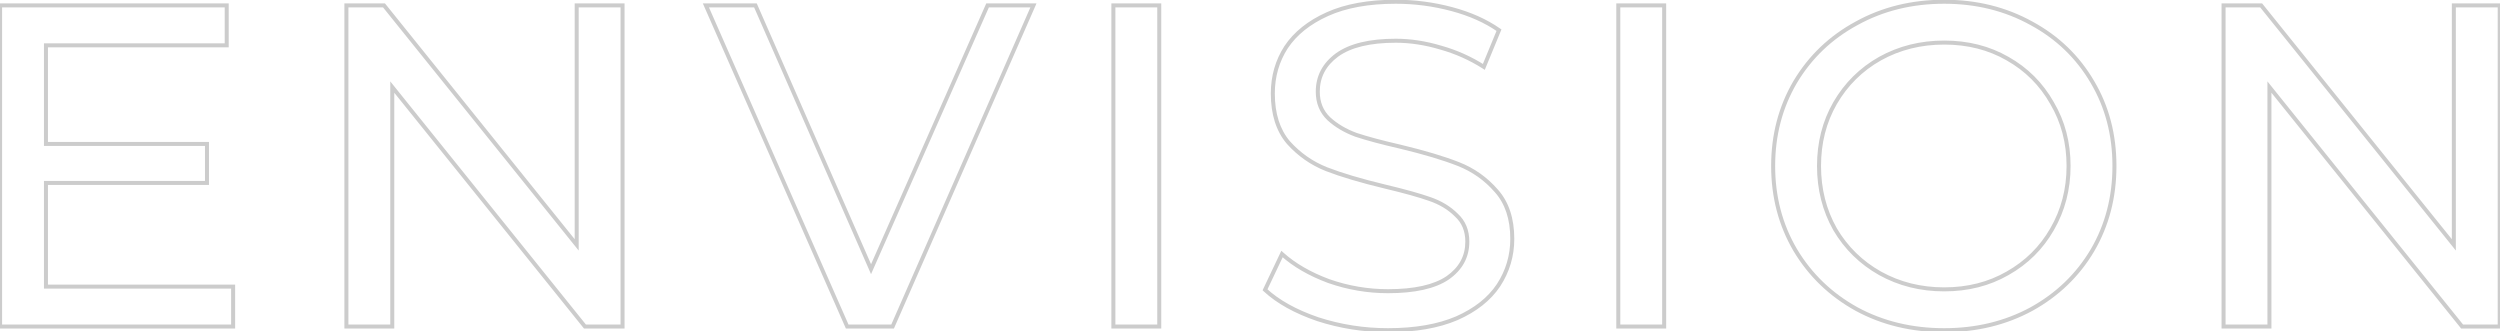
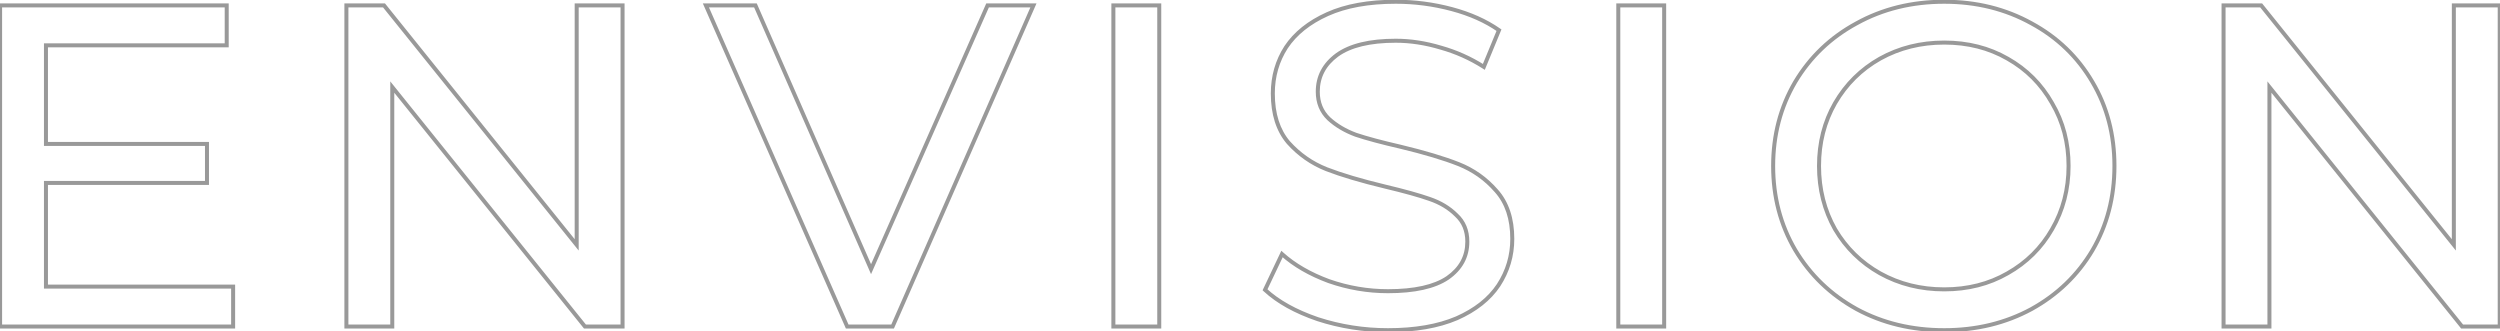
<svg xmlns="http://www.w3.org/2000/svg" width="1248" height="165" viewBox="0 0 1248 165" fill="none">
-   <path opacity="0.2" d="M116.377 143.077H117.377V142.077H116.377V143.077ZM116.377 163V164H117.377V163H116.377ZM0.045 163H-0.955V164H0.045V163ZM0.045 2.7V1.7H-0.955V2.7H0.045ZM113.171 2.7H114.171V1.7H113.171V2.7ZM113.171 22.623V23.623H114.171V22.623H113.171ZM22.945 22.623V21.623H21.945V22.623H22.945ZM22.945 71.858H21.945V72.858H22.945V71.858ZM103.324 71.858H104.324V70.858H103.324V71.858ZM103.324 91.323V92.323H104.324V91.323H103.324ZM22.945 91.323V90.323H21.945V91.323H22.945ZM22.945 143.077H21.945V144.077H22.945V143.077ZM115.377 143.077V163H117.377V143.077H115.377ZM116.377 162H0.045V164H116.377V162ZM1.045 163V2.7H-0.955V163H1.045ZM0.045 3.7H113.171V1.7H0.045V3.7ZM112.171 2.7V22.623H114.171V2.7H112.171ZM113.171 21.623H22.945V23.623H113.171V21.623ZM21.945 22.623V71.858H23.945V22.623H21.945ZM22.945 72.858H103.324V70.858H22.945V72.858ZM102.324 71.858V91.323H104.324V71.858H102.324ZM103.324 90.323H22.945V92.323H103.324V90.323ZM21.945 91.323V143.077H23.945V91.323H21.945ZM22.945 144.077H116.377V142.077H22.945V144.077ZM310.78 2.7H311.78V1.7H310.78V2.7ZM310.78 163V164H311.78V163H310.78ZM292.002 163L291.223 163.627L291.523 164H292.002V163ZM195.822 43.462L196.601 42.835L194.822 40.624V43.462H195.822ZM195.822 163V164H196.822V163H195.822ZM172.922 163H171.922V164H172.922V163ZM172.922 2.7V1.7H171.922V2.7H172.922ZM191.7 2.7L192.479 2.073L192.179 1.7H191.7V2.7ZM287.88 122.238L287.101 122.865L288.88 125.076V122.238H287.88ZM287.88 2.7V1.7H286.88V2.7H287.88ZM309.78 2.7V163H311.78V2.7H309.78ZM310.78 162H292.002V164H310.78V162ZM292.781 162.373L196.601 42.835L195.043 44.089L291.223 163.627L292.781 162.373ZM194.822 43.462V163H196.822V43.462H194.822ZM195.822 162H172.922V164H195.822V162ZM173.922 163V2.7H171.922V163H173.922ZM172.922 3.7H191.7V1.7H172.922V3.7ZM190.921 3.327L287.101 122.865L288.659 121.611L192.479 2.073L190.921 3.327ZM288.88 122.238V2.7H286.88V122.238H288.88ZM287.88 3.7H310.78V1.7H287.88V3.7ZM515.893 2.7L516.808 3.102L517.423 1.7H515.893V2.7ZM445.59 163V164H446.243L446.505 163.402L445.59 163ZM422.919 163L422.003 163.403L422.266 164H422.919V163ZM352.387 2.7V1.7H350.854L351.471 3.103L352.387 2.7ZM377.119 2.7L378.034 2.299L377.772 1.7H377.119V2.7ZM434.827 134.375L433.911 134.776L434.823 136.858L435.741 134.779L434.827 134.375ZM492.993 2.7V1.7H492.341L492.078 2.296L492.993 2.7ZM514.977 2.298L444.674 162.598L446.505 163.402L516.808 3.102L514.977 2.298ZM445.59 162H422.919V164H445.59V162ZM423.834 162.597L353.302 2.297L351.471 3.103L422.003 163.403L423.834 162.597ZM352.387 3.7H377.119V1.7H352.387V3.7ZM376.203 3.101L433.911 134.776L435.742 133.974L378.034 2.299L376.203 3.101ZM435.741 134.779L493.907 3.104L492.078 2.296L433.912 133.971L435.741 134.779ZM492.993 3.7H515.893V1.7H492.993V3.7ZM555.799 2.7V1.7H554.799V2.7H555.799ZM578.699 2.7H579.699V1.7H578.699V2.7ZM578.699 163V164H579.699V163H578.699ZM555.799 163H554.799V164H555.799V163ZM555.799 3.7H578.699V1.7H555.799V3.7ZM577.699 2.7V163H579.699V2.7H577.699ZM578.699 162H555.799V164H578.699V162ZM556.799 163V2.7H554.799V163H556.799ZM657.835 159.336L657.511 160.282L657.519 160.285L657.526 160.287L657.835 159.336ZM631.5 144.68L630.596 144.251L630.282 144.914L630.82 145.413L631.5 144.68ZM639.973 126.818L640.642 126.075L639.645 125.177L639.069 126.389L639.973 126.818ZM663.331 140.329L662.983 141.267L662.992 141.27L663.001 141.273L663.331 140.329ZM722.642 138.726L723.201 139.555L723.208 139.551L723.214 139.546L722.642 138.726ZM726.993 107.353L726.286 108.06L726.301 108.075L726.317 108.09L726.993 107.353ZM713.711 99.338L713.378 100.281L713.387 100.284L713.711 99.338ZM691.498 93.155L691.264 94.127L691.266 94.128L691.498 93.155ZM662.186 84.453L661.818 85.383L661.824 85.385L662.186 84.453ZM643.179 71.171L642.417 71.819L642.426 71.829L642.435 71.839L643.179 71.171ZM642.034 23.539L641.202 22.984L641.198 22.991L641.193 22.997L642.034 23.539ZM662.644 7.051L662.234 6.139L662.644 7.051ZM748.29 15.066L749.214 15.447L749.521 14.705L748.862 14.246L748.29 15.066ZM740.733 33.386L740.196 34.23L741.203 34.87L741.657 33.767L740.733 33.386ZM719.207 23.768L718.92 24.726L718.928 24.729L718.937 24.731L719.207 23.768ZM667.453 27.432L666.868 26.621L666.859 26.627L667.453 27.432ZM663.331 59.263L662.639 59.985L662.647 59.993L662.655 60L663.331 59.263ZM676.842 67.278L676.494 68.215L676.51 68.221L676.526 68.227L676.842 67.278ZM699.055 73.232L699.289 72.26L699.279 72.257L699.055 73.232ZM728.138 81.934L727.77 82.864L728.138 81.934ZM746.916 95.216L746.162 95.873L746.167 95.879L746.172 95.884L746.916 95.216ZM748.061 142.39L748.893 142.945L748.899 142.936L748.061 142.39ZM727.222 158.878L727.614 159.798L727.627 159.792L727.222 158.878ZM692.872 163.832C680.914 163.832 669.34 162.016 658.143 158.385L657.526 160.287C668.925 163.984 680.708 165.832 692.872 165.832V163.832ZM658.159 158.39C647.103 154.604 638.461 149.779 632.18 143.947L630.82 145.413C637.363 151.489 646.277 156.435 657.511 160.282L658.159 158.39ZM632.403 145.109L640.876 127.247L639.069 126.389L630.596 144.251L632.403 145.109ZM639.304 127.561C645.523 133.159 653.426 137.721 662.983 141.267L663.679 139.391C654.306 135.914 646.636 131.469 640.642 126.075L639.304 127.561ZM663.001 141.273C672.724 144.668 682.682 146.367 692.872 146.367V144.367C682.909 144.367 673.174 142.707 663.661 139.385L663.001 141.273ZM692.872 146.367C706.232 146.367 716.393 144.146 723.201 139.555L722.083 137.897C715.761 142.16 706.076 144.367 692.872 144.367V146.367ZM723.214 139.546C730.025 134.795 733.489 128.469 733.489 120.635H731.489C731.489 127.763 728.388 133.497 722.07 137.906L723.214 139.546ZM733.489 120.635C733.489 114.892 731.562 110.185 727.669 106.616L726.317 108.09C729.752 111.238 731.489 115.386 731.489 120.635H733.489ZM727.7 106.646C724.067 103.013 719.503 100.267 714.035 98.392L713.387 100.284C718.606 102.073 722.896 104.67 726.286 108.06L727.7 106.646ZM714.044 98.395C708.804 96.546 701.359 94.475 691.73 92.182L691.266 94.128C700.872 96.415 708.237 98.466 713.378 100.281L714.044 98.395ZM691.732 92.183C679.694 89.287 669.971 86.399 662.547 83.521L661.824 85.385C669.363 88.308 679.181 91.221 691.264 94.127L691.732 92.183ZM662.554 83.523C655.372 80.68 649.165 76.344 643.923 70.503L642.435 71.839C647.88 77.906 654.344 82.424 661.818 85.383L662.554 83.523ZM643.941 70.523C638.942 64.643 636.393 56.727 636.393 46.668H634.393C634.393 57.067 637.034 65.486 642.417 71.819L643.941 70.523ZM636.393 46.668C636.393 38.301 638.556 30.782 642.875 24.081L641.193 22.997C636.657 30.036 634.393 37.936 634.393 46.668H636.393ZM642.866 24.094C647.321 17.411 654.028 12.025 663.054 7.963L662.234 6.139C652.94 10.321 645.907 15.927 641.202 22.984L642.866 24.094ZM663.054 7.963C672.048 3.916 683.272 1.868 696.765 1.868V-0.132C683.083 -0.132 671.56 1.942 662.234 6.139L663.054 7.963ZM696.765 1.868C706.143 1.868 715.369 3.078 724.445 5.498L724.961 3.566C715.717 1.101 706.317 -0.132 696.765 -0.132V1.868ZM724.445 5.498C733.513 7.916 741.264 11.384 747.718 15.886L748.862 14.246C742.186 9.588 734.213 6.033 724.961 3.566L724.445 5.498ZM747.366 14.685L739.809 33.005L741.657 33.767L749.214 15.447L747.366 14.685ZM741.27 32.542C734.47 28.215 727.205 24.969 719.477 22.805L718.937 24.731C726.476 26.842 733.561 30.007 740.196 34.23L741.27 32.542ZM719.494 22.81C711.776 20.495 704.198 19.333 696.765 19.333V21.333C703.988 21.333 711.371 22.461 718.92 24.726L719.494 22.81ZM696.765 19.333C683.695 19.333 673.678 21.711 666.868 26.621L668.038 28.243C674.357 23.687 683.882 21.333 696.765 21.333V19.333ZM666.859 26.627C660.211 31.534 656.835 37.93 656.835 45.752H658.835C658.835 38.612 661.871 32.795 668.047 28.237L666.859 26.627ZM656.835 45.752C656.835 51.495 658.761 56.268 662.639 59.985L664.023 58.541C660.573 55.235 658.835 51.001 658.835 45.752H656.835ZM662.655 60C666.427 63.458 671.047 66.192 676.494 68.215L677.19 66.341C671.95 64.394 667.563 61.785 664.007 58.526L662.655 60ZM676.526 68.227C682.065 70.073 689.505 72.066 698.831 74.207L699.279 72.257C689.98 70.123 682.611 68.147 677.158 66.329L676.526 68.227ZM698.821 74.204C710.859 77.099 720.503 79.987 727.77 82.864L728.506 81.004C721.117 78.079 711.372 75.166 699.289 72.26L698.821 74.204ZM727.77 82.864C734.949 85.706 741.076 90.039 746.162 95.873L747.67 94.559C742.374 88.485 735.983 83.964 728.506 81.004L727.77 82.864ZM746.172 95.884C751.311 101.61 753.931 109.365 753.931 119.261H755.931C755.931 109.005 753.208 100.73 747.66 94.548L746.172 95.884ZM753.931 119.261C753.931 127.464 751.697 134.984 747.223 141.844L748.899 142.936C753.585 135.751 755.931 127.851 755.931 119.261H753.931ZM747.229 141.835C742.776 148.514 735.997 153.9 726.817 157.964L727.627 159.792C737.073 155.612 744.185 150.006 748.893 142.945L747.229 141.835ZM726.83 157.958C717.676 161.86 706.368 163.832 692.872 163.832V165.832C706.551 165.832 718.143 163.835 727.614 159.798L726.83 157.958ZM807.851 2.7V1.7H806.851V2.7H807.851ZM830.751 2.7H831.751V1.7H830.751V2.7ZM830.751 163V164H831.751V163H830.751ZM807.851 163H806.851V164H807.851V163ZM807.851 3.7H830.751V1.7H807.851V3.7ZM829.751 2.7V163H831.751V2.7H829.751ZM830.751 162H807.851V164H830.751V162ZM808.851 163V2.7H806.851V163H808.851ZM926.833 154.298L926.349 155.173L926.357 155.177L926.833 154.298ZM896.147 124.757L895.284 125.262L895.289 125.27L896.147 124.757ZM896.147 40.943L895.289 40.43L895.284 40.438L896.147 40.943ZM926.833 11.631L927.309 12.511L927.317 12.506L926.833 11.631ZM1014.08 11.631L1013.6 12.506L1013.61 12.511L1014.08 11.631ZM1044.54 40.943L1043.68 41.448L1043.68 41.453L1044.54 40.943ZM1044.54 124.986L1045.4 125.496L1045.4 125.491L1044.54 124.986ZM1014.08 154.298L1014.56 155.178L1014.57 155.173L1014.08 154.298ZM1002.17 136.436L1001.68 135.565L1001.68 135.569L1002.17 136.436ZM1024.39 114.452L1023.52 113.95L1023.52 113.954L1024.39 114.452ZM1024.39 51.477L1023.52 51.969L1023.52 51.977L1023.53 51.985L1024.39 51.477ZM1002.17 29.264L1001.68 30.131L1001.68 30.135L1002.17 29.264ZM938.512 29.264L938.026 28.39L938.02 28.393L938.512 29.264ZM916.07 51.477L915.205 50.975L915.203 50.979L916.07 51.477ZM916.07 114.452L915.199 114.944L915.204 114.952L915.209 114.96L916.07 114.452ZM938.512 136.436L938.02 137.307L938.026 137.31L938.512 136.436ZM970.572 163.832C954.539 163.832 940.126 160.355 927.309 153.419L926.357 155.177C939.494 162.287 954.24 165.832 970.572 165.832V163.832ZM927.317 153.423C914.492 146.332 904.394 136.608 897.005 124.244L895.289 125.27C902.862 137.943 913.221 147.914 926.349 155.173L927.317 153.423ZM897.01 124.252C889.777 111.896 886.155 98.103 886.155 82.85H884.155C884.155 98.435 887.861 112.581 895.284 125.262L897.01 124.252ZM886.155 82.85C886.155 67.597 889.777 53.804 897.01 41.448L895.284 40.438C887.861 53.119 884.155 67.265 884.155 82.85H886.155ZM897.005 41.456C904.393 29.093 914.488 19.449 927.309 12.511L926.357 10.752C913.224 17.859 902.863 27.755 895.289 40.43L897.005 41.456ZM927.317 12.506C940.132 5.42 954.543 1.868 970.572 1.868V-0.132C954.236 -0.132 939.487 3.491 926.349 10.756L927.317 12.506ZM970.572 1.868C986.447 1.868 1000.78 5.419 1013.6 12.506L1014.57 10.756C1001.43 3.492 986.757 -0.132 970.572 -0.132V1.868ZM1013.61 12.511C1026.42 19.448 1036.44 29.09 1043.68 41.448L1045.4 40.438C1037.98 27.759 1027.69 17.86 1014.56 10.752L1013.61 12.511ZM1043.68 41.453C1050.91 53.652 1054.53 67.442 1054.53 82.85H1056.53C1056.53 67.114 1052.83 52.966 1045.4 40.433L1043.68 41.453ZM1054.53 82.85C1054.53 98.258 1050.91 112.127 1043.68 124.481L1045.4 125.491C1052.83 112.808 1056.53 98.586 1056.53 82.85H1054.53ZM1043.68 124.476C1036.44 136.684 1026.42 146.331 1013.6 153.423L1014.57 155.173C1027.69 147.915 1037.98 138.02 1045.4 125.496L1043.68 124.476ZM1013.61 153.419C1000.79 160.355 986.451 163.832 970.572 163.832V165.832C986.753 165.832 1001.42 162.286 1014.56 155.177L1013.61 153.419ZM970.572 145.451C982.485 145.451 993.193 142.742 1002.67 137.303L1001.68 135.569C992.529 140.817 982.17 143.451 970.572 143.451V145.451ZM1002.67 137.307C1012.29 131.876 1019.82 124.42 1025.25 114.95L1023.52 113.954C1018.27 123.109 1010.99 130.309 1001.68 135.565L1002.67 137.307ZM1025.25 114.954C1030.84 105.327 1033.63 94.618 1033.63 82.85H1031.63C1031.63 94.287 1028.92 104.646 1023.52 113.95L1025.25 114.954ZM1033.63 82.85C1033.63 71.082 1030.84 60.447 1025.25 50.969L1023.53 51.985C1028.92 61.133 1031.63 71.413 1031.63 82.85H1033.63ZM1025.26 50.985C1019.82 41.361 1012.29 33.826 1002.67 28.393L1001.68 30.135C1010.99 35.389 1018.26 42.662 1023.52 51.969L1025.26 50.985ZM1002.67 28.397C993.193 22.958 982.485 20.249 970.572 20.249V22.249C982.17 22.249 992.529 24.883 1001.68 30.131L1002.67 28.397ZM970.572 20.249C958.659 20.249 947.803 22.958 938.026 28.39L938.998 30.138C948.457 24.883 958.975 22.249 970.572 22.249V20.249ZM938.02 28.393C928.399 33.825 920.79 41.357 915.205 50.975L916.935 51.979C922.342 42.667 929.694 35.39 939.004 30.135L938.02 28.393ZM915.203 50.979C909.765 60.456 907.055 71.087 907.055 82.85H909.055C909.055 71.407 911.688 61.124 916.937 51.975L915.203 50.979ZM907.055 82.85C907.055 94.613 909.766 105.318 915.199 114.944L916.941 113.96C911.688 104.655 909.055 94.292 909.055 82.85H907.055ZM915.209 114.96C920.795 124.425 928.403 131.878 938.02 137.307L939.004 135.565C929.69 130.308 922.338 123.104 916.931 113.944L915.209 114.96ZM938.026 137.31C947.803 142.742 958.659 145.451 970.572 145.451V143.451C958.975 143.451 948.457 140.817 938.998 135.562L938.026 137.31ZM1247.86 2.7H1248.86V1.7H1247.86V2.7ZM1247.86 163V164H1248.86V163H1247.86ZM1229.08 163L1228.3 163.627L1228.6 164H1229.08V163ZM1132.9 43.462L1133.68 42.835L1131.9 40.624V43.462H1132.9ZM1132.9 163V164H1133.9V163H1132.9ZM1110 163H1109V164H1110V163ZM1110 2.7V1.7H1109V2.7H1110ZM1128.78 2.7L1129.55 2.073L1129.25 1.7H1128.78V2.7ZM1224.96 122.238L1224.18 122.865L1225.96 125.076V122.238H1224.96ZM1224.96 2.7V1.7H1223.96V2.7H1224.96ZM1246.86 2.7V163H1248.86V2.7H1246.86ZM1247.86 162H1229.08V164H1247.86V162ZM1229.86 162.373L1133.68 42.835L1132.12 44.089L1228.3 163.627L1229.86 162.373ZM1131.9 43.462V163H1133.9V43.462H1131.9ZM1132.9 162H1110V164H1132.9V162ZM1111 163V2.7H1109V163H1111ZM1110 3.7H1128.78V1.7H1110V3.7ZM1128 3.327L1224.18 122.865L1225.73 121.611L1129.55 2.073L1128 3.327ZM1225.96 122.238V2.7H1223.96V122.238H1225.96ZM1224.96 3.7H1247.86V1.7H1224.96V3.7Z" fill="black" />
+   <path opacity="0.4" d="M116.377 143.077H117.377V142.077H116.377V143.077ZM116.377 163V164H117.377V163H116.377ZM0.045 163H-0.955V164H0.045V163ZM0.045 2.7V1.7H-0.955V2.7H0.045ZM113.171 2.7H114.171V1.7H113.171V2.7ZM113.171 22.623V23.623H114.171V22.623H113.171ZM22.945 22.623V21.623H21.945V22.623H22.945ZM22.945 71.858H21.945V72.858H22.945V71.858ZM103.324 71.858H104.324V70.858H103.324V71.858ZM103.324 91.323V92.323H104.324V91.323H103.324ZM22.945 91.323V90.323H21.945V91.323H22.945ZM22.945 143.077H21.945V144.077H22.945V143.077ZM115.377 143.077V163H117.377V143.077H115.377ZM116.377 162H0.045V164H116.377V162ZM1.045 163V2.7H-0.955V163H1.045ZM0.045 3.7H113.171V1.7H0.045V3.7ZM112.171 2.7V22.623H114.171V2.7H112.171ZM113.171 21.623H22.945V23.623H113.171V21.623ZM21.945 22.623V71.858H23.945V22.623H21.945ZM22.945 72.858H103.324V70.858H22.945V72.858ZM102.324 71.858V91.323H104.324V71.858H102.324ZM103.324 90.323H22.945V92.323H103.324V90.323ZM21.945 91.323V143.077H23.945V91.323H21.945ZM22.945 144.077H116.377V142.077H22.945V144.077ZM310.78 2.7H311.78V1.7H310.78V2.7ZM310.78 163V164H311.78V163H310.78ZM292.002 163L291.223 163.627L291.523 164H292.002V163ZM195.822 43.462L196.601 42.835L194.822 40.624V43.462H195.822ZM195.822 163V164H196.822V163H195.822ZM172.922 163H171.922V164H172.922V163ZM172.922 2.7V1.7H171.922V2.7H172.922ZM191.7 2.7L192.479 2.073L192.179 1.7H191.7V2.7ZM287.88 122.238L287.101 122.865L288.88 125.076V122.238H287.88ZM287.88 2.7V1.7H286.88V2.7H287.88ZM309.78 2.7V163H311.78V2.7H309.78ZM310.78 162H292.002V164H310.78V162ZM292.781 162.373L196.601 42.835L195.043 44.089L291.223 163.627L292.781 162.373ZM194.822 43.462V163H196.822V43.462H194.822ZM195.822 162H172.922V164H195.822V162ZM173.922 163V2.7H171.922V163H173.922ZM172.922 3.7H191.7V1.7H172.922V3.7ZM190.921 3.327L287.101 122.865L288.659 121.611L192.479 2.073L190.921 3.327ZM288.88 122.238V2.7H286.88V122.238H288.88ZM287.88 3.7H310.78V1.7H287.88V3.7ZM515.893 2.7L516.808 3.102L517.423 1.7H515.893V2.7ZM445.59 163V164H446.243L446.505 163.402L445.59 163ZM422.919 163L422.003 163.403L422.266 164H422.919V163ZM352.387 2.7V1.7H350.854L351.471 3.103L352.387 2.7ZM377.119 2.7L378.034 2.299L377.772 1.7H377.119V2.7ZM434.827 134.375L433.911 134.776L434.823 136.858L435.741 134.779L434.827 134.375ZM492.993 2.7V1.7H492.341L492.078 2.296L492.993 2.7ZM514.977 2.298L444.674 162.598L446.505 163.402L516.808 3.102L514.977 2.298ZM445.59 162H422.919V164H445.59V162ZM423.834 162.597L353.302 2.297L351.471 3.103L422.003 163.403L423.834 162.597ZM352.387 3.7H377.119V1.7H352.387V3.7ZM376.203 3.101L433.911 134.776L435.742 133.974L378.034 2.299L376.203 3.101ZM435.741 134.779L493.907 3.104L492.078 2.296L433.912 133.971L435.741 134.779ZM492.993 3.7H515.893V1.7H492.993V3.7ZM555.799 2.7V1.7H554.799V2.7H555.799ZM578.699 2.7H579.699V1.7H578.699V2.7ZM578.699 163V164H579.699V163H578.699ZM555.799 163H554.799V164H555.799V163ZM555.799 3.7H578.699V1.7H555.799V3.7ZM577.699 2.7V163H579.699V2.7H577.699ZM578.699 162H555.799V164H578.699V162ZM556.799 163V2.7H554.799V163H556.799ZM657.835 159.336L657.511 160.282L657.519 160.285L657.526 160.287L657.835 159.336ZM631.5 144.68L630.596 144.251L630.282 144.914L630.82 145.413L631.5 144.68ZM639.973 126.818L640.642 126.075L639.645 125.177L639.069 126.389L639.973 126.818ZM663.331 140.329L662.983 141.267L662.992 141.27L663.001 141.273L663.331 140.329ZM722.642 138.726L723.201 139.555L723.208 139.551L723.214 139.546L722.642 138.726ZM726.993 107.353L726.286 108.06L726.301 108.075L726.317 108.09L726.993 107.353ZM713.711 99.338L713.378 100.281L713.387 100.284L713.711 99.338ZM691.498 93.155L691.264 94.127L691.266 94.128L691.498 93.155ZM662.186 84.453L661.818 85.383L661.824 85.385L662.186 84.453ZM643.179 71.171L642.417 71.819L642.426 71.829L642.435 71.839L643.179 71.171ZM642.034 23.539L641.202 22.984L641.198 22.991L641.193 22.997L642.034 23.539ZM662.644 7.051L662.234 6.139L662.644 7.051ZM748.29 15.066L749.214 15.447L749.521 14.705L748.862 14.246L748.29 15.066ZM740.733 33.386L740.196 34.23L741.203 34.87L741.657 33.767L740.733 33.386ZM719.207 23.768L718.92 24.726L718.928 24.729L718.937 24.731L719.207 23.768ZM667.453 27.432L666.868 26.621L666.859 26.627L667.453 27.432ZM663.331 59.263L662.639 59.985L662.647 59.993L662.655 60L663.331 59.263ZM676.842 67.278L676.494 68.215L676.51 68.221L676.526 68.227L676.842 67.278ZM699.055 73.232L699.289 72.26L699.279 72.257L699.055 73.232ZM728.138 81.934L727.77 82.864L728.138 81.934ZM746.916 95.216L746.162 95.873L746.167 95.879L746.172 95.884L746.916 95.216ZM748.061 142.39L748.893 142.945L748.899 142.936L748.061 142.39ZM727.222 158.878L727.614 159.798L727.627 159.792L727.222 158.878ZM692.872 163.832C680.914 163.832 669.34 162.016 658.143 158.385L657.526 160.287C668.925 163.984 680.708 165.832 692.872 165.832V163.832ZM658.159 158.39C647.103 154.604 638.461 149.779 632.18 143.947L630.82 145.413C637.363 151.489 646.277 156.435 657.511 160.282L658.159 158.39ZM632.403 145.109L640.876 127.247L639.069 126.389L630.596 144.251L632.403 145.109ZM639.304 127.561C645.523 133.159 653.426 137.721 662.983 141.267L663.679 139.391C654.306 135.914 646.636 131.469 640.642 126.075L639.304 127.561ZM663.001 141.273C672.724 144.668 682.682 146.367 692.872 146.367V144.367C682.909 144.367 673.174 142.707 663.661 139.385L663.001 141.273ZM692.872 146.367C706.232 146.367 716.393 144.146 723.201 139.555L722.083 137.897C715.761 142.16 706.076 144.367 692.872 144.367V146.367ZM723.214 139.546C730.025 134.795 733.489 128.469 733.489 120.635H731.489C731.489 127.763 728.388 133.497 722.07 137.906L723.214 139.546ZM733.489 120.635C733.489 114.892 731.562 110.185 727.669 106.616L726.317 108.09C729.752 111.238 731.489 115.386 731.489 120.635H733.489ZM727.7 106.646C724.067 103.013 719.503 100.267 714.035 98.392L713.387 100.284C718.606 102.073 722.896 104.67 726.286 108.06L727.7 106.646ZM714.044 98.395C708.804 96.546 701.359 94.475 691.73 92.182L691.266 94.128C700.872 96.415 708.237 98.466 713.378 100.281L714.044 98.395ZM691.732 92.183C679.694 89.287 669.971 86.399 662.547 83.521L661.824 85.385C669.363 88.308 679.181 91.221 691.264 94.127L691.732 92.183ZM662.554 83.523C655.372 80.68 649.165 76.344 643.923 70.503L642.435 71.839C647.88 77.906 654.344 82.424 661.818 85.383L662.554 83.523ZM643.941 70.523C638.942 64.643 636.393 56.727 636.393 46.668H634.393C634.393 57.067 637.034 65.486 642.417 71.819L643.941 70.523ZM636.393 46.668C636.393 38.301 638.556 30.782 642.875 24.081L641.193 22.997C636.657 30.036 634.393 37.936 634.393 46.668H636.393ZM642.866 24.094C647.321 17.411 654.028 12.025 663.054 7.963L662.234 6.139C652.94 10.321 645.907 15.927 641.202 22.984L642.866 24.094ZM663.054 7.963C672.048 3.916 683.272 1.868 696.765 1.868V-0.132C683.083 -0.132 671.56 1.942 662.234 6.139L663.054 7.963ZM696.765 1.868C706.143 1.868 715.369 3.078 724.445 5.498L724.961 3.566C715.717 1.101 706.317 -0.132 696.765 -0.132V1.868ZM724.445 5.498C733.513 7.916 741.264 11.384 747.718 15.886L748.862 14.246C742.186 9.588 734.213 6.033 724.961 3.566L724.445 5.498ZM747.366 14.685L739.809 33.005L741.657 33.767L749.214 15.447L747.366 14.685ZM741.27 32.542C734.47 28.215 727.205 24.969 719.477 22.805L718.937 24.731C726.476 26.842 733.561 30.007 740.196 34.23L741.27 32.542ZM719.494 22.81C711.776 20.495 704.198 19.333 696.765 19.333V21.333C703.988 21.333 711.371 22.461 718.92 24.726L719.494 22.81ZM696.765 19.333C683.695 19.333 673.678 21.711 666.868 26.621L668.038 28.243C674.357 23.687 683.882 21.333 696.765 21.333V19.333ZM666.859 26.627C660.211 31.534 656.835 37.93 656.835 45.752H658.835C658.835 38.612 661.871 32.795 668.047 28.237L666.859 26.627ZM656.835 45.752C656.835 51.495 658.761 56.268 662.639 59.985L664.023 58.541C660.573 55.235 658.835 51.001 658.835 45.752H656.835ZM662.655 60C666.427 63.458 671.047 66.192 676.494 68.215L677.19 66.341C671.95 64.394 667.563 61.785 664.007 58.526L662.655 60ZM676.526 68.227C682.065 70.073 689.505 72.066 698.831 74.207L699.279 72.257C689.98 70.123 682.611 68.147 677.158 66.329L676.526 68.227ZM698.821 74.204C710.859 77.099 720.503 79.987 727.77 82.864L728.506 81.004C721.117 78.079 711.372 75.166 699.289 72.26L698.821 74.204ZM727.77 82.864C734.949 85.706 741.076 90.039 746.162 95.873L747.67 94.559C742.374 88.485 735.983 83.964 728.506 81.004L727.77 82.864ZM746.172 95.884C751.311 101.61 753.931 109.365 753.931 119.261H755.931C755.931 109.005 753.208 100.73 747.66 94.548L746.172 95.884ZM753.931 119.261C753.931 127.464 751.697 134.984 747.223 141.844L748.899 142.936C753.585 135.751 755.931 127.851 755.931 119.261H753.931ZM747.229 141.835C742.776 148.514 735.997 153.9 726.817 157.964L727.627 159.792C737.073 155.612 744.185 150.006 748.893 142.945L747.229 141.835ZM726.83 157.958C717.676 161.86 706.368 163.832 692.872 163.832V165.832C706.551 165.832 718.143 163.835 727.614 159.798L726.83 157.958ZM807.851 2.7V1.7H806.851V2.7H807.851ZM830.751 2.7H831.751V1.7H830.751V2.7ZM830.751 163V164H831.751V163H830.751ZM807.851 163H806.851V164H807.851V163ZM807.851 3.7H830.751V1.7H807.851V3.7ZM829.751 2.7V163H831.751V2.7H829.751ZM830.751 162H807.851V164H830.751V162ZM808.851 163V2.7H806.851V163H808.851ZM926.833 154.298L926.349 155.173L926.357 155.177L926.833 154.298ZM896.147 124.757L895.284 125.262L895.289 125.27L896.147 124.757ZM896.147 40.943L895.289 40.43L895.284 40.438L896.147 40.943ZM926.833 11.631L927.309 12.511L927.317 12.506L926.833 11.631ZM1014.08 11.631L1013.6 12.506L1013.61 12.511L1014.08 11.631ZM1044.54 40.943L1043.68 41.448L1043.68 41.453L1044.54 40.943ZM1044.54 124.986L1045.4 125.496L1045.4 125.491L1044.54 124.986ZM1014.08 154.298L1014.56 155.178L1014.57 155.173L1014.08 154.298ZM1002.17 136.436L1001.68 135.565L1001.68 135.569L1002.17 136.436ZM1024.39 114.452L1023.52 113.95L1023.52 113.954L1024.39 114.452ZM1024.39 51.477L1023.52 51.969L1023.52 51.977L1023.53 51.985L1024.39 51.477ZM1002.17 29.264L1001.68 30.131L1001.68 30.135L1002.17 29.264ZM938.512 29.264L938.026 28.39L938.02 28.393L938.512 29.264ZM916.07 51.477L915.205 50.975L915.203 50.979L916.07 51.477ZM916.07 114.452L915.199 114.944L915.204 114.952L915.209 114.96L916.07 114.452ZM938.512 136.436L938.02 137.307L938.026 137.31L938.512 136.436ZM970.572 163.832C954.539 163.832 940.126 160.355 927.309 153.419L926.357 155.177C939.494 162.287 954.24 165.832 970.572 165.832V163.832ZM927.317 153.423C914.492 146.332 904.394 136.608 897.005 124.244L895.289 125.27C902.862 137.943 913.221 147.914 926.349 155.173L927.317 153.423ZM897.01 124.252C889.777 111.896 886.155 98.103 886.155 82.85H884.155C884.155 98.435 887.861 112.581 895.284 125.262L897.01 124.252ZM886.155 82.85C886.155 67.597 889.777 53.804 897.01 41.448L895.284 40.438C887.861 53.119 884.155 67.265 884.155 82.85H886.155ZM897.005 41.456C904.393 29.093 914.488 19.449 927.309 12.511L926.357 10.752C913.224 17.859 902.863 27.755 895.289 40.43L897.005 41.456ZM927.317 12.506C940.132 5.42 954.543 1.868 970.572 1.868V-0.132C954.236 -0.132 939.487 3.491 926.349 10.756L927.317 12.506ZM970.572 1.868C986.447 1.868 1000.78 5.419 1013.6 12.506L1014.57 10.756C1001.43 3.492 986.757 -0.132 970.572 -0.132V1.868ZM1013.61 12.511C1026.42 19.448 1036.44 29.09 1043.68 41.448L1045.4 40.438C1037.98 27.759 1027.69 17.86 1014.56 10.752L1013.61 12.511ZM1043.68 41.453C1050.91 53.652 1054.53 67.442 1054.53 82.85H1056.53C1056.53 67.114 1052.83 52.966 1045.4 40.433L1043.68 41.453ZM1054.53 82.85C1054.53 98.258 1050.91 112.127 1043.68 124.481L1045.4 125.491C1052.83 112.808 1056.53 98.586 1056.53 82.85H1054.53ZM1043.68 124.476C1036.44 136.684 1026.42 146.331 1013.6 153.423L1014.57 155.173C1027.69 147.915 1037.98 138.02 1045.4 125.496L1043.68 124.476ZM1013.61 153.419C1000.79 160.355 986.451 163.832 970.572 163.832V165.832C986.753 165.832 1001.42 162.286 1014.56 155.177L1013.61 153.419ZM970.572 145.451C982.485 145.451 993.193 142.742 1002.67 137.303L1001.68 135.569C992.529 140.817 982.17 143.451 970.572 143.451V145.451ZM1002.67 137.307C1012.29 131.876 1019.82 124.42 1025.25 114.95L1023.52 113.954C1018.27 123.109 1010.99 130.309 1001.68 135.565L1002.67 137.307ZM1025.25 114.954C1030.84 105.327 1033.63 94.618 1033.63 82.85H1031.63C1031.63 94.287 1028.92 104.646 1023.52 113.95L1025.25 114.954ZM1033.63 82.85C1033.63 71.082 1030.84 60.447 1025.25 50.969L1023.53 51.985C1028.92 61.133 1031.63 71.413 1031.63 82.85H1033.63ZM1025.26 50.985C1019.82 41.361 1012.29 33.826 1002.67 28.393L1001.68 30.135C1010.99 35.389 1018.26 42.662 1023.52 51.969L1025.26 50.985ZM1002.67 28.397C993.193 22.958 982.485 20.249 970.572 20.249V22.249C982.17 22.249 992.529 24.883 1001.68 30.131L1002.67 28.397ZM970.572 20.249C958.659 20.249 947.803 22.958 938.026 28.39L938.998 30.138C948.457 24.883 958.975 22.249 970.572 22.249V20.249ZM938.02 28.393C928.399 33.825 920.79 41.357 915.205 50.975L916.935 51.979C922.342 42.667 929.694 35.39 939.004 30.135L938.02 28.393ZM915.203 50.979C909.765 60.456 907.055 71.087 907.055 82.85H909.055C909.055 71.407 911.688 61.124 916.937 51.975L915.203 50.979ZM907.055 82.85C907.055 94.613 909.766 105.318 915.199 114.944L916.941 113.96C911.688 104.655 909.055 94.292 909.055 82.85H907.055ZM915.209 114.96C920.795 124.425 928.403 131.878 938.02 137.307L939.004 135.565C929.69 130.308 922.338 123.104 916.931 113.944L915.209 114.96ZM938.026 137.31C947.803 142.742 958.659 145.451 970.572 145.451V143.451C958.975 143.451 948.457 140.817 938.998 135.562L938.026 137.31ZM1247.86 2.7H1248.86V1.7H1247.86V2.7ZM1247.86 163V164H1248.86V163H1247.86ZM1229.08 163L1228.3 163.627L1228.6 164H1229.08V163ZM1132.9 43.462L1133.68 42.835L1131.9 40.624V43.462H1132.9ZM1132.9 163V164H1133.9V163H1132.9ZM1110 163H1109V164H1110V163ZM1110 2.7V1.7H1109V2.7H1110ZM1128.78 2.7L1129.55 2.073L1129.25 1.7H1128.78V2.7ZM1224.96 122.238L1224.18 122.865L1225.96 125.076V122.238H1224.96ZM1224.96 2.7V1.7H1223.96V2.7H1224.96ZM1246.86 2.7V163H1248.86V2.7H1246.86ZM1247.86 162H1229.08V164H1247.86V162ZM1229.86 162.373L1133.68 42.835L1132.12 44.089L1228.3 163.627L1229.86 162.373ZM1131.9 43.462V163H1133.9V43.462H1131.9ZM1132.9 162H1110V164H1132.9V162ZM1111 163V2.7H1109V163H1111ZM1110 3.7H1128.78V1.7H1110V3.7ZM1128 3.327L1224.18 122.865L1225.73 121.611L1129.55 2.073L1128 3.327ZM1225.96 122.238V2.7H1223.96V122.238H1225.96ZM1224.96 3.7H1247.86V1.7H1224.96V3.7Z" fill="black" />
</svg>
